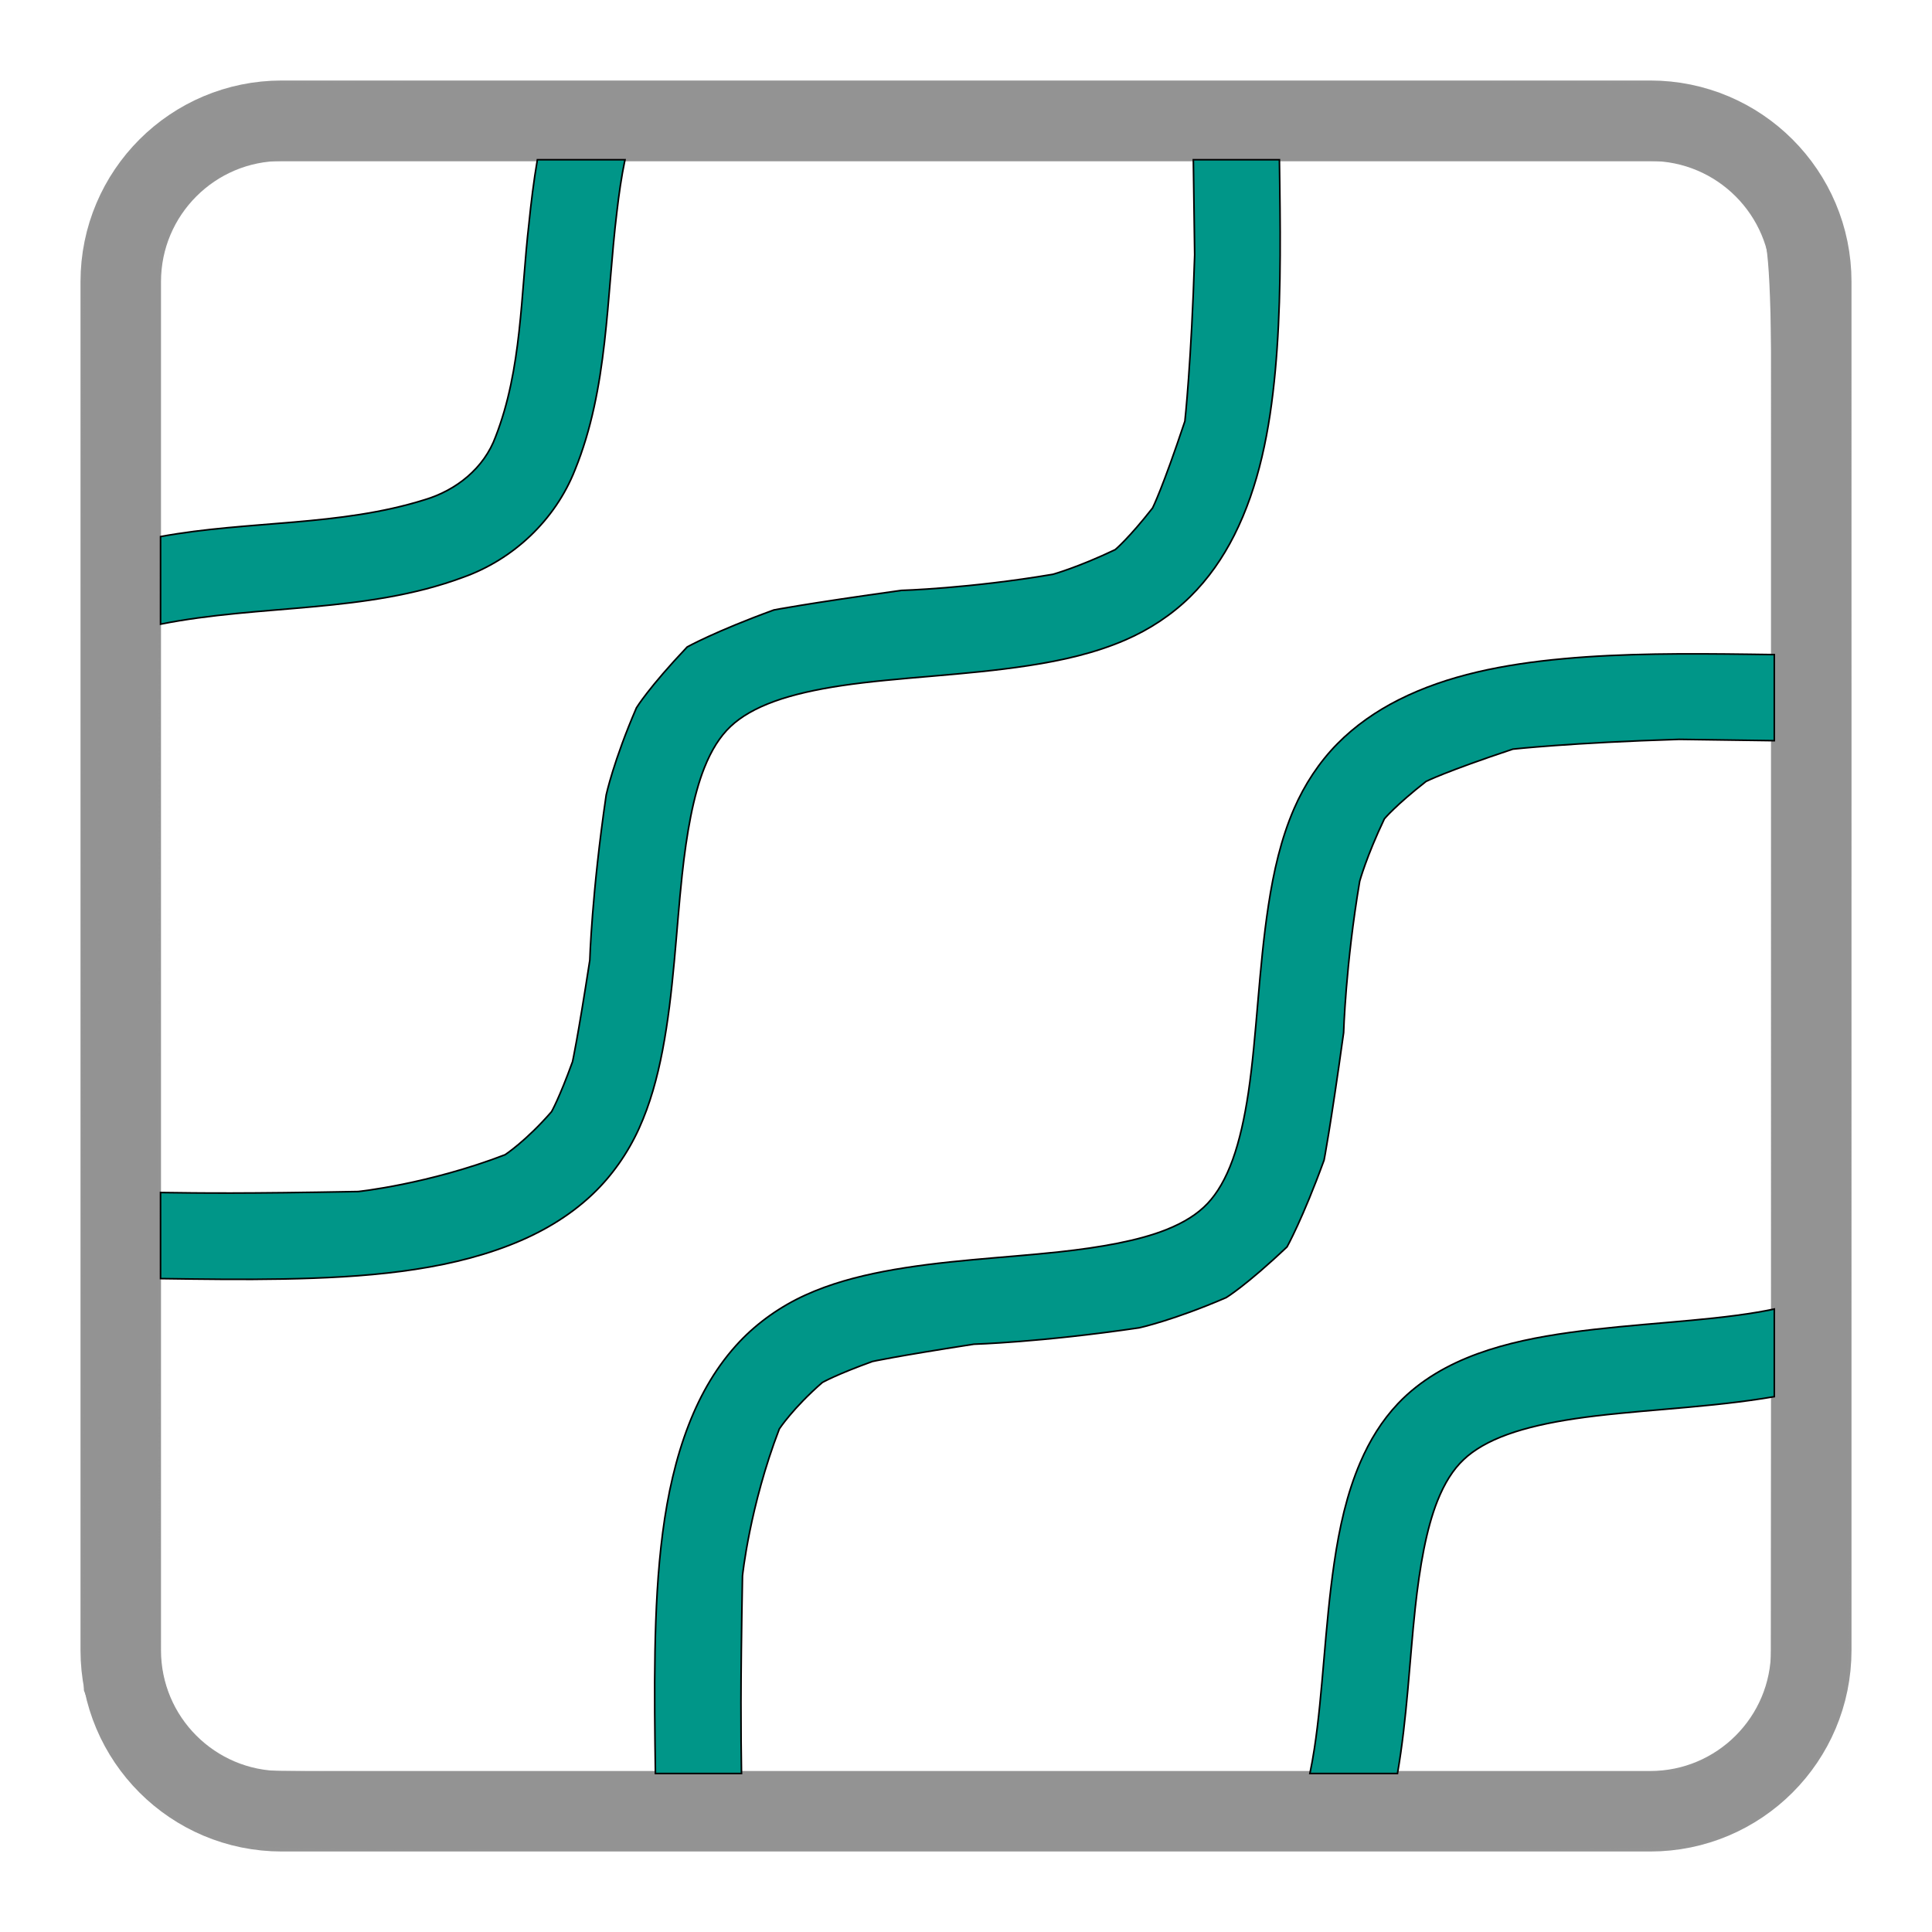
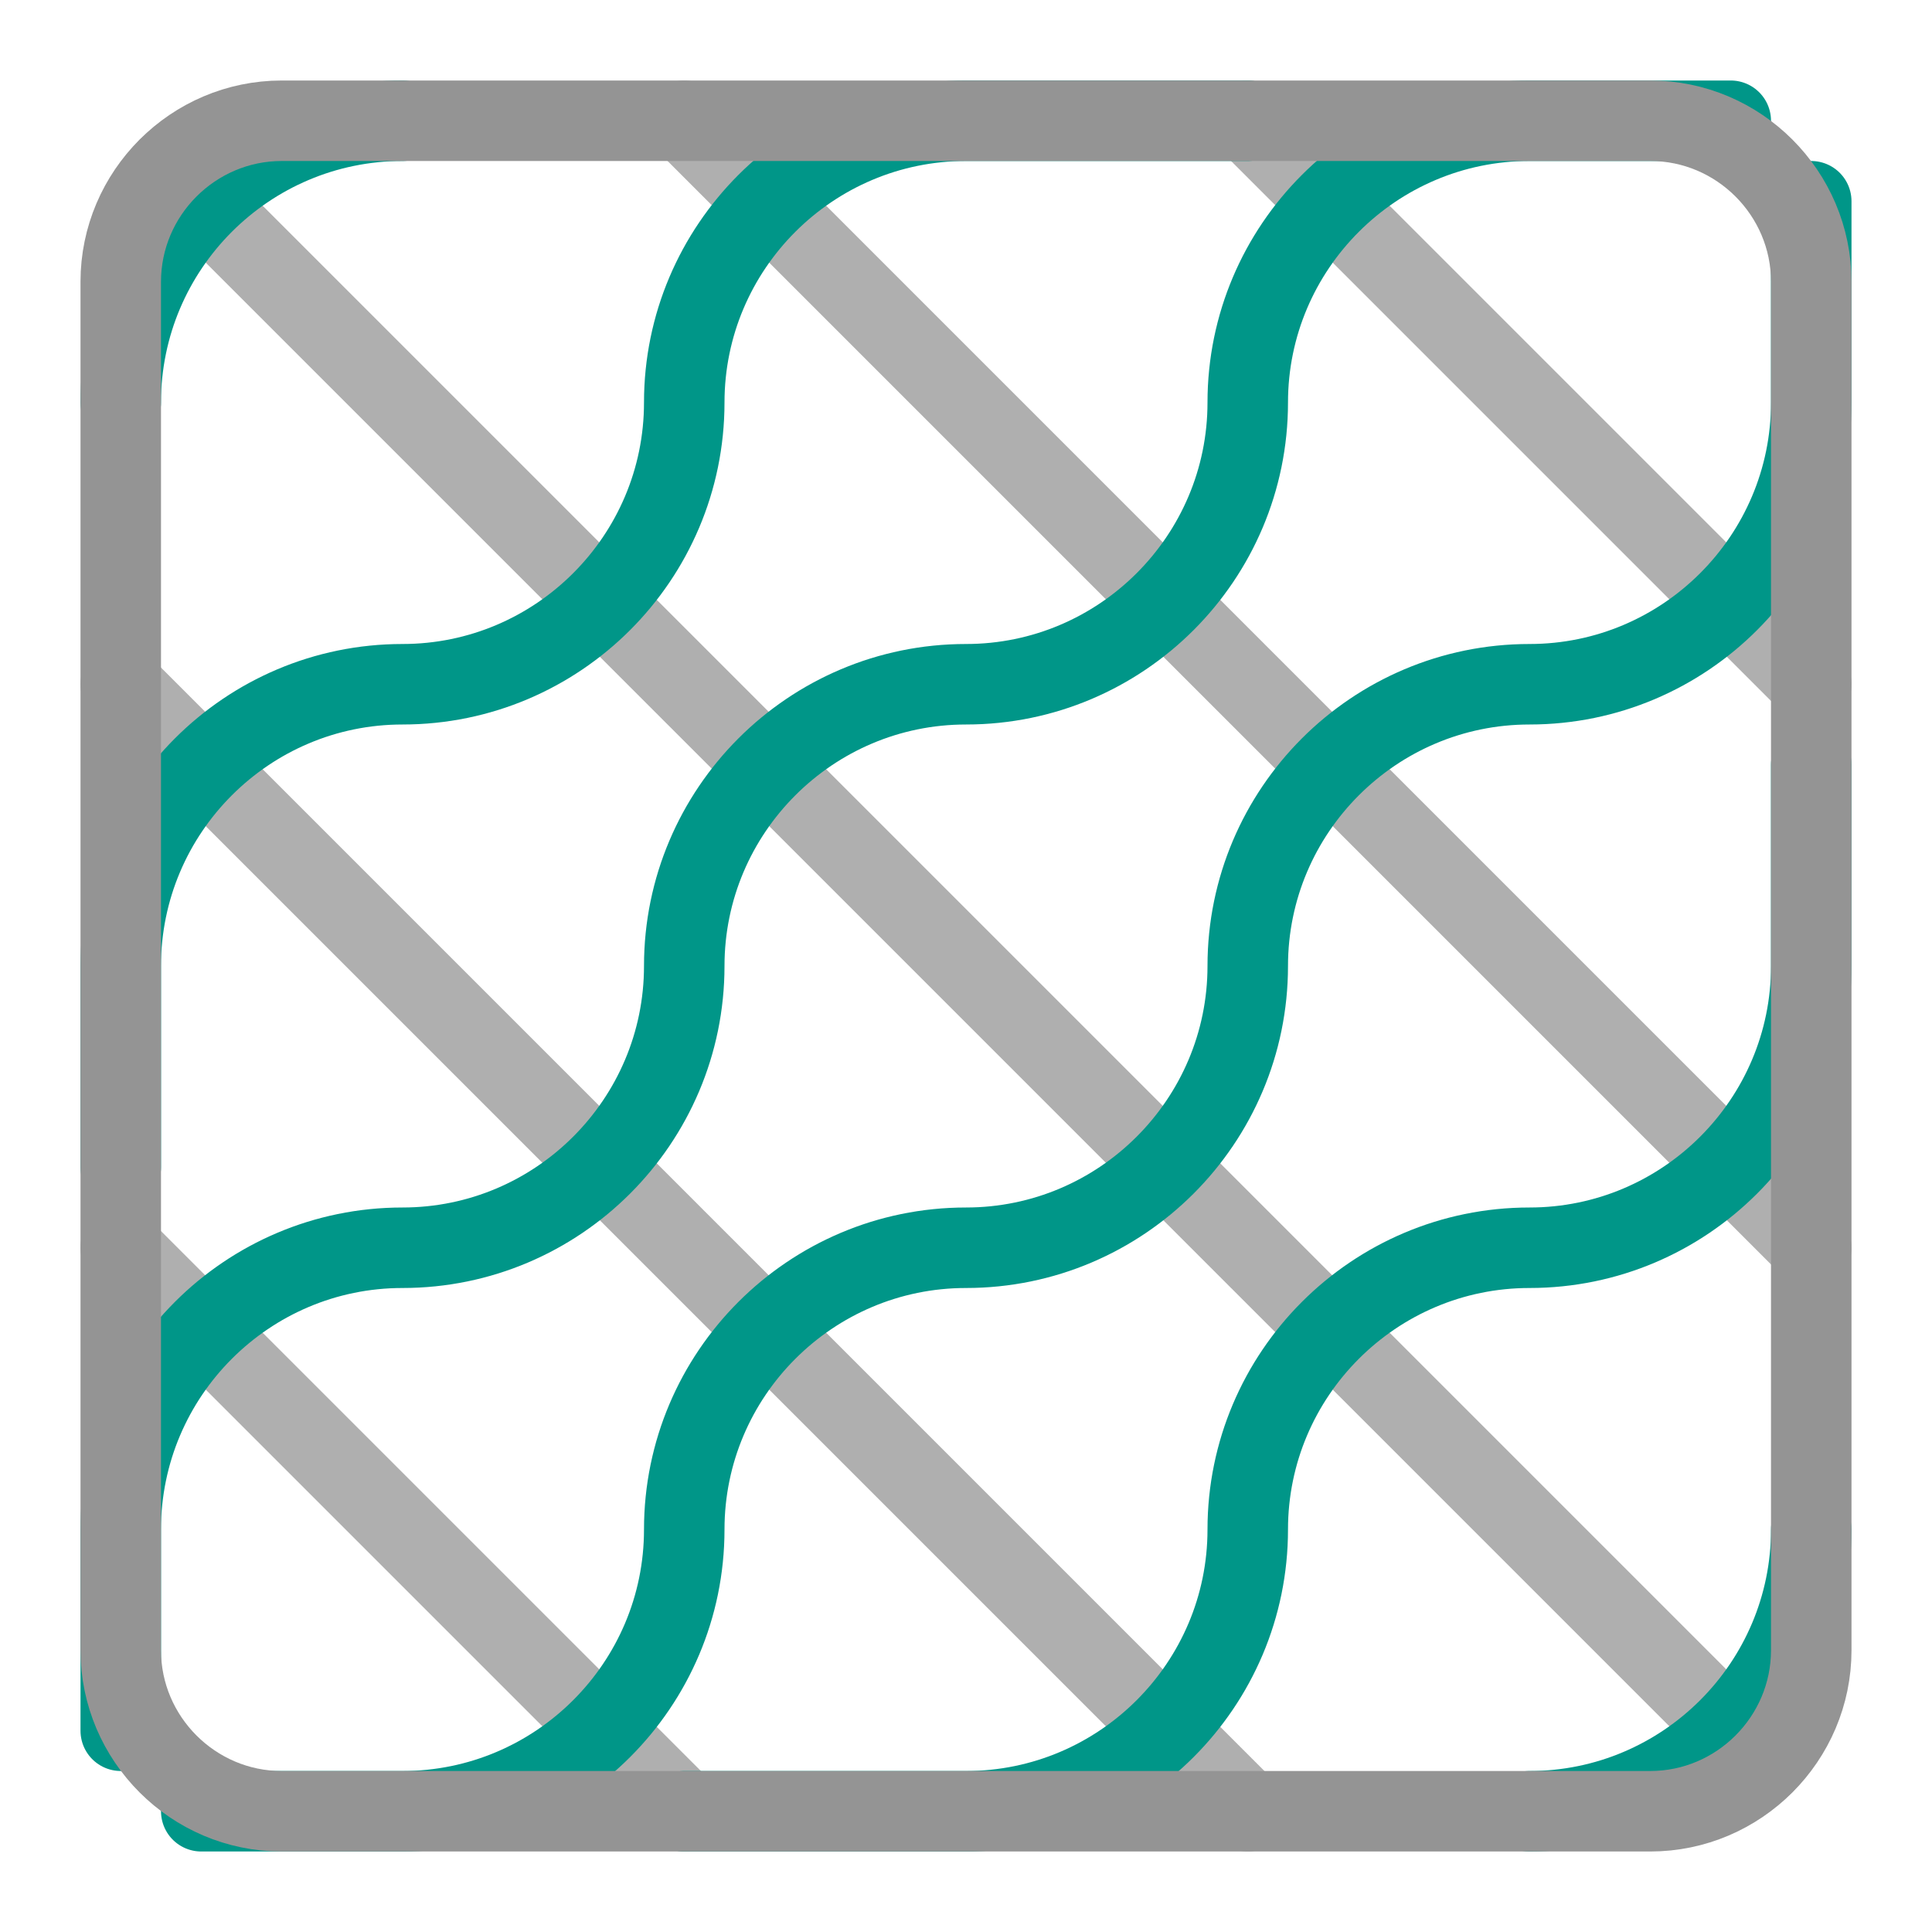
- <svg xmlns="http://www.w3.org/2000/svg" width="24" height="24" viewBox="0 0 24 24" version="1.1" id="svg10">
-   <defs id="defs10" />
-   <path d="M3.5,1.5h17a2,2,0,0,1,2,2v17a2,2,0,0,1-2,2H3.5a2,2,0,0,1-2-2V3.5A2,2,0,0,1,3.5,1.5Z" style="fill:none;stroke:#949494;stroke-linecap:round;stroke-linejoin:round" id="path10" />
-   <path style="fill:#939393;fill-opacity:1;stroke:none;stroke-width:0.041" d="M 2.909,22.896 C 2.061,22.674 1.471,22.122 1.132,21.233 l -0.09,-0.236 -0.011,-8.854 c -0.009,-7.739 -0.003,-8.892 0.05,-9.151 0.186,-0.899 0.903,-1.644 1.831,-1.901 0.237,-0.065 0.857,-0.07 9.078,-0.07 7.252,0 8.864,0.01 9.049,0.055 0.419,0.103 0.895,0.368 1.185,0.661 0.461,0.466 0.675,0.926 0.741,1.592 0.023,0.233 0.033,3.814 0.026,8.967 -0.012,8.12 -0.017,8.592 -0.086,8.821 -0.28,0.924 -1.004,1.615 -1.885,1.8 -0.247,0.052 -1.493,0.06 -9.049,0.059 -8.489,-0.002 -8.772,-0.004 -9.06,-0.08 z m 18.141,-0.973 c 0.331,-0.134 0.679,-0.466 0.83,-0.792 l 0.119,-0.257 0.011,-8.781 C 22.021,2.347 22.041,3.089 21.75,2.645 21.599,2.415 21.375,2.23 21.079,2.089 l -0.184,-0.087 H 12.01 3.125 L 2.868,2.12 C 2.543,2.271 2.21,2.619 2.077,2.95 l -0.095,0.236 -0.012,8.579 c -0.008,5.638 0.002,8.687 0.03,8.895 0.094,0.713 0.589,1.239 1.256,1.333 0.13,0.018 4.134,0.032 8.898,0.029 l 8.66,-0.004 z" id="path18" />
-   <g id="g22" transform="matrix(1.005528,0,0,1.005528,-284.3849,-929.5313)" style="fill:#009688;fill-opacity:1;stroke:#000000;stroke-width:0.02;stroke-dasharray:none;stroke-opacity:1">
-     <g id="g26" transform="matrix(0.208489,0,0,0.208489,234.2996,741.4973)" style="fill:#009688;fill-opacity:1;stroke:#000000;stroke-width:0.095;stroke-dasharray:none;stroke-opacity:1">
-       <g id="g25" style="fill:#009688;fill-opacity:1;stroke:#000000;stroke-width:0.095;stroke-dasharray:none;stroke-opacity:1">
-         <path d="m 242.244,953.143 c 2.416,0.034 4.858,0.069 7.254,0.024 4.815,-0.09 9.442,-0.459 13.411,-1.998 1.826,-0.708 3.52,-1.683 4.94,-3.031 1.132,-1.075 2.078,-2.418 2.744,-3.883 0.666,-1.465 1.088,-3.026 1.396,-4.628 0.661,-3.44 0.804,-7.107 1.16,-10.393 0.267,-2.468 0.662,-4.706 1.315,-6.351 0.425,-1.07 0.929,-1.863 1.55,-2.452 0.621,-0.589 1.482,-1.088 2.601,-1.493 1.119,-0.405 2.479,-0.706 3.981,-0.931 3.336,-0.499 7.322,-0.608 11.104,-1.19 1.979,-0.304 3.915,-0.738 5.715,-1.518 1.429,-0.619 2.76,-1.497 3.84,-2.562 1.08,-1.065 1.937,-2.305 2.611,-3.642 1.457,-2.888 2.107,-6.219 2.433,-9.754 0.326,-3.534 0.312,-7.289 0.264,-11.023 -0.006,-0.492 -0.013,-0.984 -0.02,-1.474 h -5.1 l 5.1e-4,0.036 c 0.04,2.816 0.078,5.597 0.078,5.597 -0.196,6.413 -0.58,9.86 -0.58,9.86 -1.331,4 -1.915,5.144 -1.915,5.144 -1.417,1.807 -2.215,2.468 -2.215,2.468 -2.233,1.063 -3.7,1.462 -3.7,1.462 -4.954,0.839 -8.972,0.952 -8.972,0.952 -5.713,0.795 -7.553,1.159 -7.553,1.159 -3.472,1.264 -5.137,2.193 -5.137,2.193 -2.291,2.417 -3.007,3.607 -3.007,3.607 -1.353,3.131 -1.791,5.159 -1.791,5.159 -0.859,5.837 -0.971,9.791 -0.971,9.791 -0.731,4.722 -1.025,6.02 -1.025,6.02 -0.779,2.149 -1.242,2.959 -1.242,2.959 -1.511,1.739 -2.754,2.551 -2.754,2.551 -4.569,1.755 -8.708,2.182 -8.708,2.182 -6.857,0.127 -9.252,0.093 -11.672,0.059 l -0.036,-5e-4 z" style="fill:#009688;fill-opacity:1;stroke:#000000;stroke-width:0.095;stroke-dasharray:none;stroke-opacity:1" id="path7-4" />
-         <path d="m 271.568,982.467 c -0.034,-2.416 -0.069,-4.858 -0.024,-7.254 0.09,-4.815 0.459,-9.442 1.998,-13.411 0.708,-1.826 1.683,-3.52 3.031,-4.94 1.075,-1.132 2.418,-2.078 3.883,-2.744 1.465,-0.666 3.026,-1.088 4.628,-1.396 3.44,-0.661 7.107,-0.804 10.393,-1.16 2.468,-0.267 4.706,-0.662 6.351,-1.315 1.07,-0.425 1.863,-0.929 2.452,-1.55 0.589,-0.621 1.088,-1.482 1.493,-2.601 0.405,-1.119 0.706,-2.479 0.931,-3.981 0.499,-3.336 0.608,-7.322 1.19,-11.104 0.304,-1.979 0.738,-3.915 1.518,-5.715 0.619,-1.429 1.497,-2.76 2.562,-3.84 1.065,-1.08 2.305,-1.937 3.642,-2.611 2.888,-1.457 6.219,-2.107 9.754,-2.433 3.534,-0.326 7.289,-0.312 11.023,-0.264 0.492,0.006 0.984,0.013 1.474,0.02 v 5.1 l -0.036,-5.1e-4 c -2.816,-0.04 -5.597,-0.078 -5.597,-0.078 -6.413,0.196 -9.86,0.58 -9.86,0.58 -4,1.331 -5.144,1.915 -5.144,1.915 -1.807,1.417 -2.468,2.215 -2.468,2.215 -1.063,2.233 -1.462,3.7 -1.462,3.7 -0.839,4.954 -0.952,8.972 -0.952,8.972 -0.795,5.713 -1.159,7.553 -1.159,7.553 -1.264,3.472 -2.193,5.137 -2.193,5.137 -2.417,2.291 -3.607,3.007 -3.607,3.007 -3.131,1.353 -5.159,1.791 -5.159,1.791 -5.837,0.859 -9.791,0.971 -9.791,0.971 -4.722,0.731 -6.02,1.025 -6.02,1.025 -2.149,0.779 -2.959,1.242 -2.959,1.242 -1.739,1.511 -2.551,2.754 -2.551,2.754 -1.755,4.569 -2.182,8.708 -2.182,8.708 -0.127,6.857 -0.093,9.252 -0.059,11.672 l 5e-4,0.036 z" style="fill:#009688;fill-opacity:1;stroke:#000000;stroke-width:0.095;stroke-dasharray:none;stroke-opacity:1" id="path8-2" />
-         <path d="m 315.539,982.467 c 0.569,-3.264 0.715,-6.698 1.05,-9.793 0.267,-2.468 0.662,-4.706 1.315,-6.351 0.425,-1.07 0.929,-1.863 1.55,-2.452 0.621,-0.589 1.482,-1.088 2.601,-1.493 1.119,-0.405 2.479,-0.706 3.981,-0.931 3.336,-0.499 7.322,-0.608 11.104,-1.19 0.243,-0.037 0.486,-0.077 0.728,-0.119 V 954.947 c -0.321,0.067 -0.653,0.129 -0.992,0.187 -3.277,0.555 -7.295,0.668 -11.136,1.203 -1.871,0.261 -3.711,0.624 -5.447,1.256 -1.736,0.632 -3.402,1.561 -4.72,2.952 -0.973,1.026 -1.689,2.216 -2.229,3.467 -0.813,1.88 -1.25,3.908 -1.555,5.978 -0.554,3.767 -0.667,7.721 -1.176,11.013 -0.078,0.506 -0.166,0.996 -0.263,1.465 z" style="fill:#009688;fill-opacity:1;stroke:#000000;stroke-width:0.095;stroke-dasharray:none;stroke-opacity:1" id="path10-3" />
-         <path id="path13" style="fill:#009688;fill-opacity:1;stroke:#000000;stroke-width:0.095;stroke-dasharray:none;stroke-opacity:1" d="m 242.244,914.364 c 5.932,-1.184 12.183,-0.642 17.923,-2.775 2.99,-1.062 5.468,-3.404 6.633,-6.361 1.973,-4.853 1.86,-10.188 2.486,-15.31 0.12,-1.03 0.266,-2.058 0.478,-3.073 h -5.191 c -0.215,1.249 -0.369,2.508 -0.498,3.769 -0.491,4.231 -0.412,8.623 -1.979,12.646 -0.678,1.856 -2.326,3.169 -4.185,3.726 -5.07,1.594 -10.479,1.231 -15.666,2.188 z" />
-         <path d="m 242.244,914.364 z m 8.711,-0.885 z m 12.186,-3.366 z m 4.973,-9.269 z" style="fill:#009688;fill-opacity:1;stroke:#000000;stroke-width:0.095;stroke-dasharray:none;stroke-opacity:1" id="path21-2" />
-       </g>
-     </g>
-   </g>
+ <svg xmlns="http://www.w3.org/2000/svg" id="a" width="24" height="24" viewBox="0 0 24 24">
+   <path d="M15.5,22.5L1.5,8.5M22.5,15.5L8.5,1.5M8.5,22.5L1.5,15.5M22.5,8.5L15.5,1.5M21.91,21.91L2.09,2.09" style="fill:none; opacity:.75; stroke:#949494; stroke-linecap:round; stroke-miterlimit:10;" />
+   <path d="M1.5,21.5v-2.5c0-1.93,1.57-3.5,3.5-3.5h0c1.93,0,3.5-1.57,3.5-3.5h0c0-1.93,1.57-3.5,3.5-3.5h0c1.93,0,3.5-1.57,3.5-3.5h0c0-1.93,1.57-3.5,3.5-3.5h2.5" style="fill:none; stroke:#009688; stroke-linecap:round; stroke-linejoin:round;" />
+   <path d="M1.5,5h0c0-1.93,1.57-3.5,3.5-3.5" style="fill:none; stroke:#009688; stroke-linecap:round; stroke-linejoin:round;" />
+   <path d="M22.5,2.5v2.5c0,1.93-1.57,3.5-3.5,3.5h0c-1.93,0-3.5,1.57-3.5,3.5h0c0,1.93-1.57,3.5-3.5,3.5h0c-1.93,0-3.5,1.57-3.5,3.5h0c0,1.93-1.57,3.5-3.5,3.5h-2.5" style="fill:none; stroke:#009688; stroke-linecap:round; stroke-linejoin:round;" />
+   <path d="M22.5,19h0c0,1.93-1.57,3.5-3.5,3.5" style="fill:none; stroke:#009688; stroke-linecap:round; stroke-linejoin:round;" />
+   <path d="M22.5,9.5v2.5c0,1.93-1.57,3.5-3.5,3.5h0c-1.93,0-3.5,1.57-3.5,3.5h0c0,1.93-1.57,3.5-3.5,3.5h-3.5" style="fill:none; stroke:#009688; stroke-linecap:round; stroke-linejoin:round;" />
+   <path d="M1.5,14.5v-2.5c0-1.93,1.57-3.5,3.5-3.5h0c1.93,0,3.5-1.57,3.5-3.5h0c0-1.93,1.57-3.5,3.5-3.5h3.5" style="fill:none; stroke:#009688; stroke-linecap:round; stroke-linejoin:round;" />
+   <path d="M3.5,1.5h17c1.1,0,2,.9,2,2v17c0,1.1-.9,2-2,2H3.5c-1.1,0-2-.9-2-2V3.5c0-1.1.9-2,2-2Z" style="fill:none; stroke:#949494; stroke-linecap:round; stroke-linejoin:round;" />
</svg>
